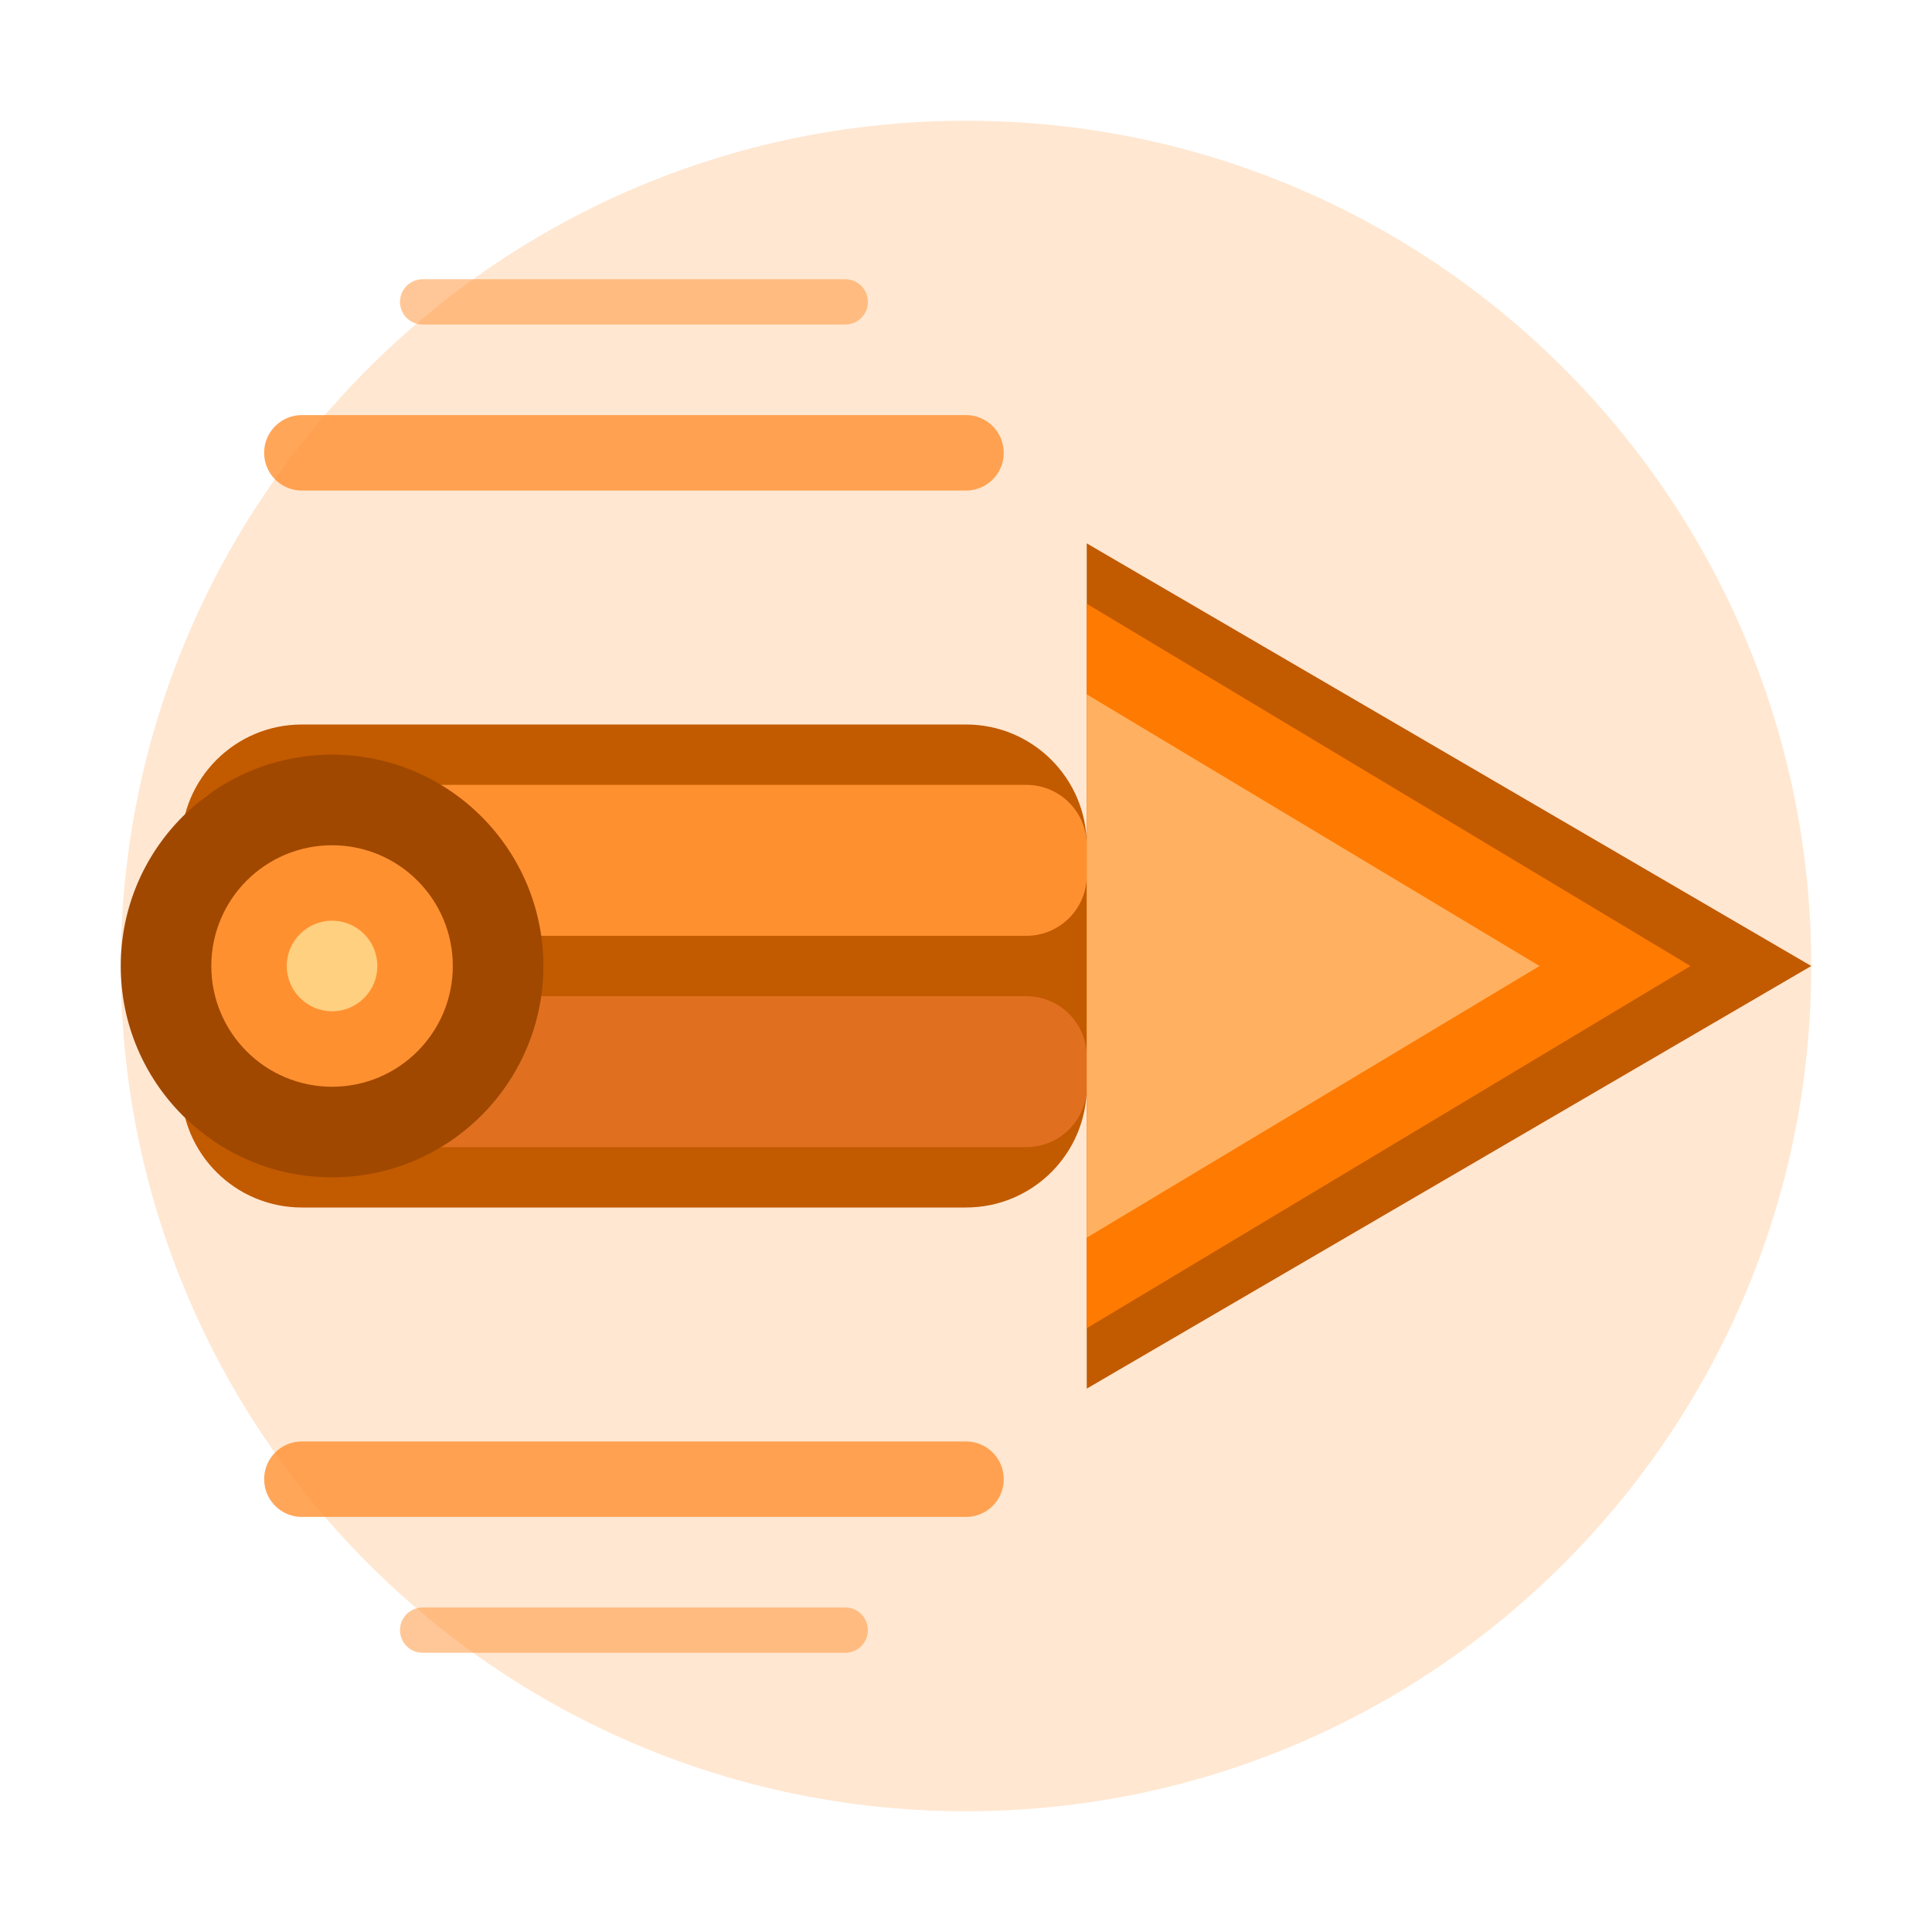
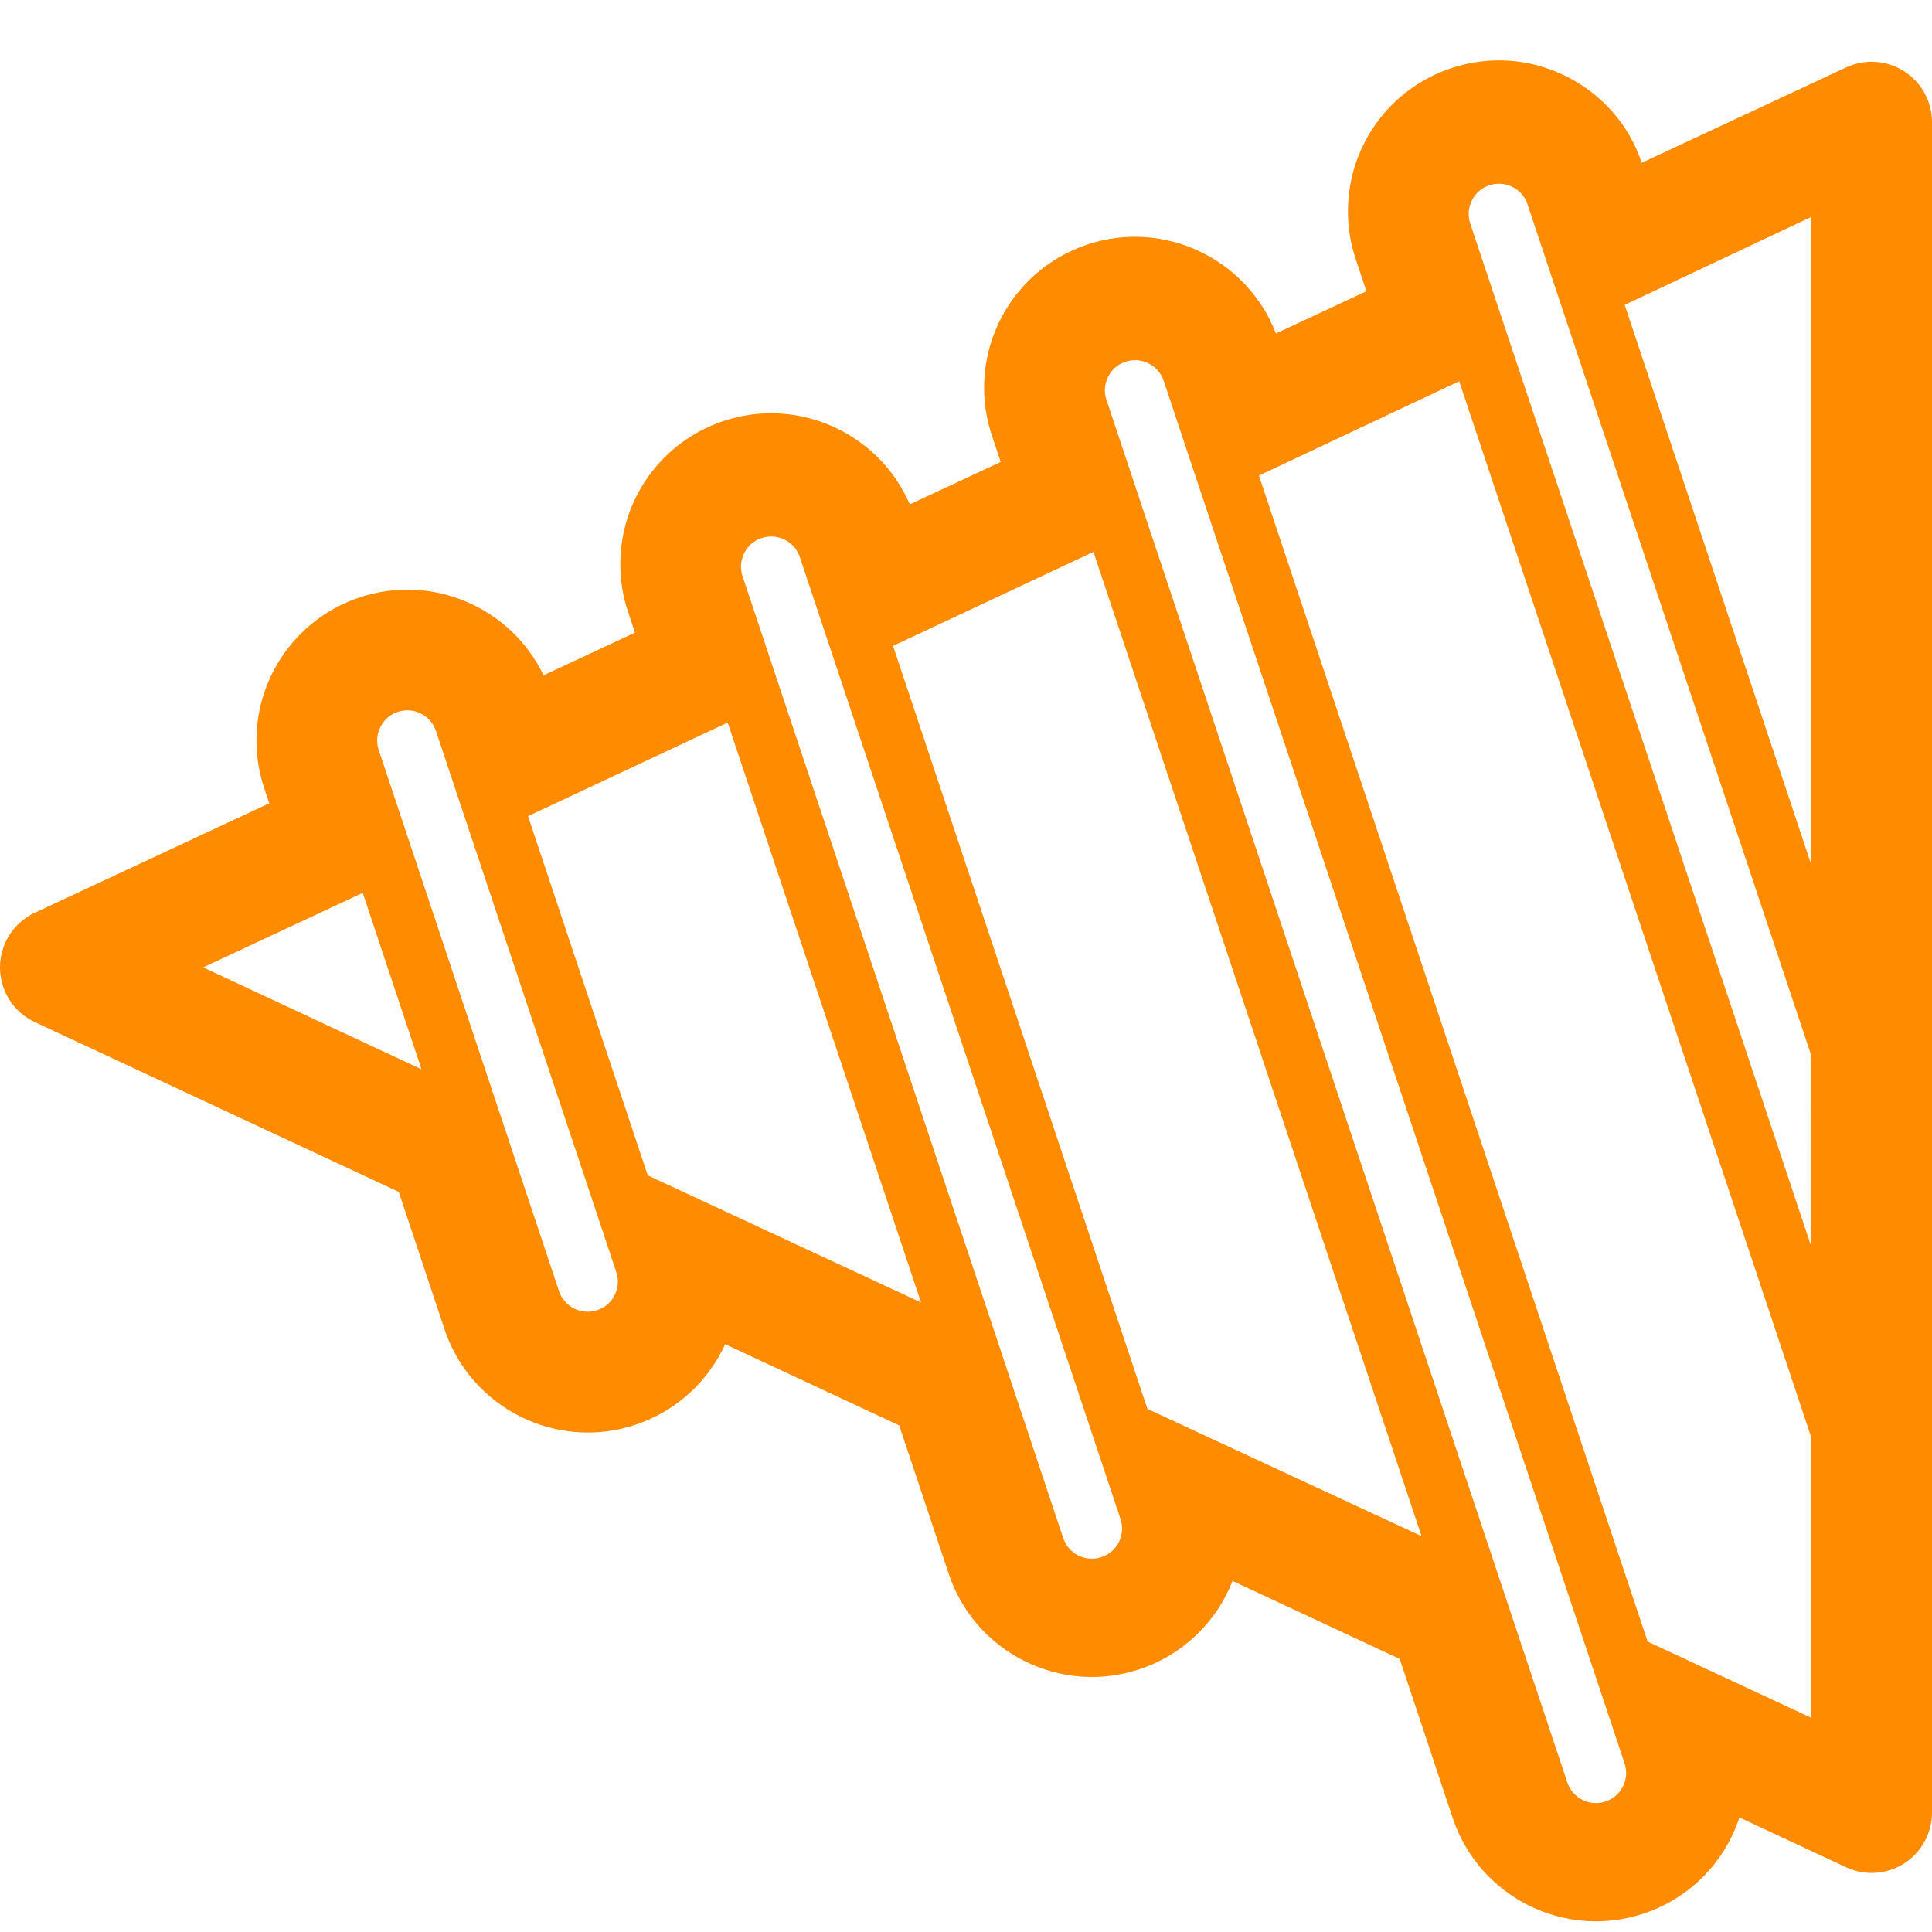
- <svg xmlns="http://www.w3.org/2000/svg" viewBox="0 0 64 64">
-   <circle cx="32" cy="32" r="28" fill="#FF7A00" opacity="0.18" />
-   <rect x="6" y="24" width="30" height="16" rx="4" fill="#C25A00" />
-   <rect x="6" y="26" width="30" height="5" rx="2" fill="#FF9030" />
-   <rect x="6" y="33" width="30" height="5" rx="2" fill="#E07020" />
-   <circle cx="11" cy="32" r="7" fill="#A04800" />
-   <circle cx="11" cy="32" r="4" fill="#FF9030" />
-   <circle cx="11" cy="32" r="1.5" fill="#FFD080" />
-   <polygon points="36,18 60,32 36,46" fill="#C25A00" />
-   <polygon points="36,20 56,32 36,44" fill="#FF7A00" />
-   <polygon points="36,23 51,32 36,41" fill="#FFB060" />
-   <line x1="10" y1="15" x2="32" y2="15" stroke="#FF9030" stroke-width="2.5" stroke-linecap="round" opacity="0.8" />
-   <line x1="14" y1="10" x2="28" y2="10" stroke="#FF9030" stroke-width="1.5" stroke-linecap="round" opacity="0.5" />
-   <line x1="10" y1="49" x2="32" y2="49" stroke="#FF9030" stroke-width="2.5" stroke-linecap="round" opacity="0.8" />
-   <line x1="14" y1="54" x2="28" y2="54" stroke="#FF9030" stroke-width="1.5" stroke-linecap="round" opacity="0.5" />
+ <svg xmlns="http://www.w3.org/2000/svg" version="1.1" width="800px" height="800px" viewBox="0 0 32 32" xml:space="preserve">
+   <g transform="rotate(90, 16, 16)">
+     <path fill="#FF8C00" d="M31.695,4.777c-0.255-0.767-0.854-1.346-1.592-1.587l0.825-1.767  c0.145-0.31,0.121-0.672-0.062-0.96S30.364,0,30.023,0h-28c-0.342,0-0.66,0.174-0.844,0.463c-0.184,0.288-0.207,0.65-0.062,0.96  l1.579,3.384C2.068,5.02,1.561,5.463,1.265,6.056C0.967,6.653,0.918,7.331,1.129,7.963c0.34,1.023,1.294,1.711,2.372,1.711  c0.27,0,0.536-0.043,0.791-0.129l0.532-0.177l0.699,1.499c-1.237,0.476-1.896,1.852-1.473,3.122C4.392,15.013,5.345,15.7,6.423,15.7  c0.27,0,0.536-0.043,0.791-0.129l0.437-0.146l0.703,1.506c-1.178,0.507-1.793,1.846-1.381,3.085c0.341,1.023,1.294,1.71,2.372,1.71  c0.27,0,0.536-0.043,0.791-0.129l0.342-0.114l0.707,1.514c-1.119,0.536-1.692,1.837-1.291,3.044c0.34,1.023,1.294,1.711,2.372,1.711  c0.27,0,0.536-0.043,0.791-0.129l0.248-0.083l1.812,3.882C15.28,31.775,15.634,32,16.023,32c0.389,0,0.742-0.225,0.906-0.577  l2.812-6.027l2.277-0.759c1.307-0.436,2.017-1.854,1.581-3.161c-0.225-0.676-0.717-1.206-1.335-1.487l1.346-2.883l2.455-0.819  c0.634-0.211,1.147-0.656,1.446-1.254c0.298-0.597,0.347-1.275,0.136-1.907c-0.239-0.721-0.783-1.276-1.462-1.541l1.293-2.769  l2.636-0.878C31.421,7.502,32.131,6.084,31.695,4.777z M20.64,2.002L3.699,7.649C3.649,7.666,3.596,7.674,3.543,7.674  c-0.179,0-0.395-0.106-0.474-0.342C3.012,7.161,3.061,7.019,3.096,6.95C3.13,6.881,3.214,6.757,3.384,6.7L17.483,2L20.64,2.002z   M29.207,5.092c0.052-0.017,0.106-0.026,0.159-0.026c0.179,0,0.394,0.106,0.473,0.342c0.087,0.262-0.055,0.545-0.316,0.632  L6.621,13.674C6.57,13.692,6.518,13.7,6.465,13.7c-0.179,0-0.395-0.106-0.474-0.342c-0.087-0.262,0.055-0.545,0.316-0.632  L29.207,5.092z M25.159,13.441c0.052-0.017,0.106-0.026,0.159-0.026c0.179,0,0.394,0.105,0.473,0.342  c0.087,0.262-0.054,0.546-0.316,0.633L9.543,19.701c-0.051,0.017-0.104,0.026-0.157,0.026c-0.179,0-0.396-0.106-0.474-0.342  c-0.042-0.127-0.033-0.263,0.027-0.383c0.034-0.069,0.118-0.193,0.289-0.25L25.159,13.441z M12.422,25.727  c-0.051,0.017-0.104,0.026-0.157,0.026c-0.179,0-0.395-0.106-0.474-0.342c-0.087-0.262,0.055-0.545,0.316-0.632l8.964-2.987  c0.051-0.017,0.104-0.026,0.157-0.026c0.179,0,0.395,0.106,0.473,0.343c0.087,0.262-0.055,0.545-0.316,0.632L12.422,25.727z   M19.468,21.271l-5.95,1.983l-1.55-3.307l9.605-3.202L19.468,21.271z M23.336,12.995l-12.638,4.213l-1.557-3.319l16.302-5.434  L23.336,12.995z M27.19,4.71L7.877,11.148L6.315,7.831L23.807,2h4.645L27.19,4.71z M14.321,2L5.05,5.09L3.593,2H14.321z   M16.023,28.635l-1.234-2.643l2.921-0.973L16.023,28.635z" />
+   </g>
</svg>
